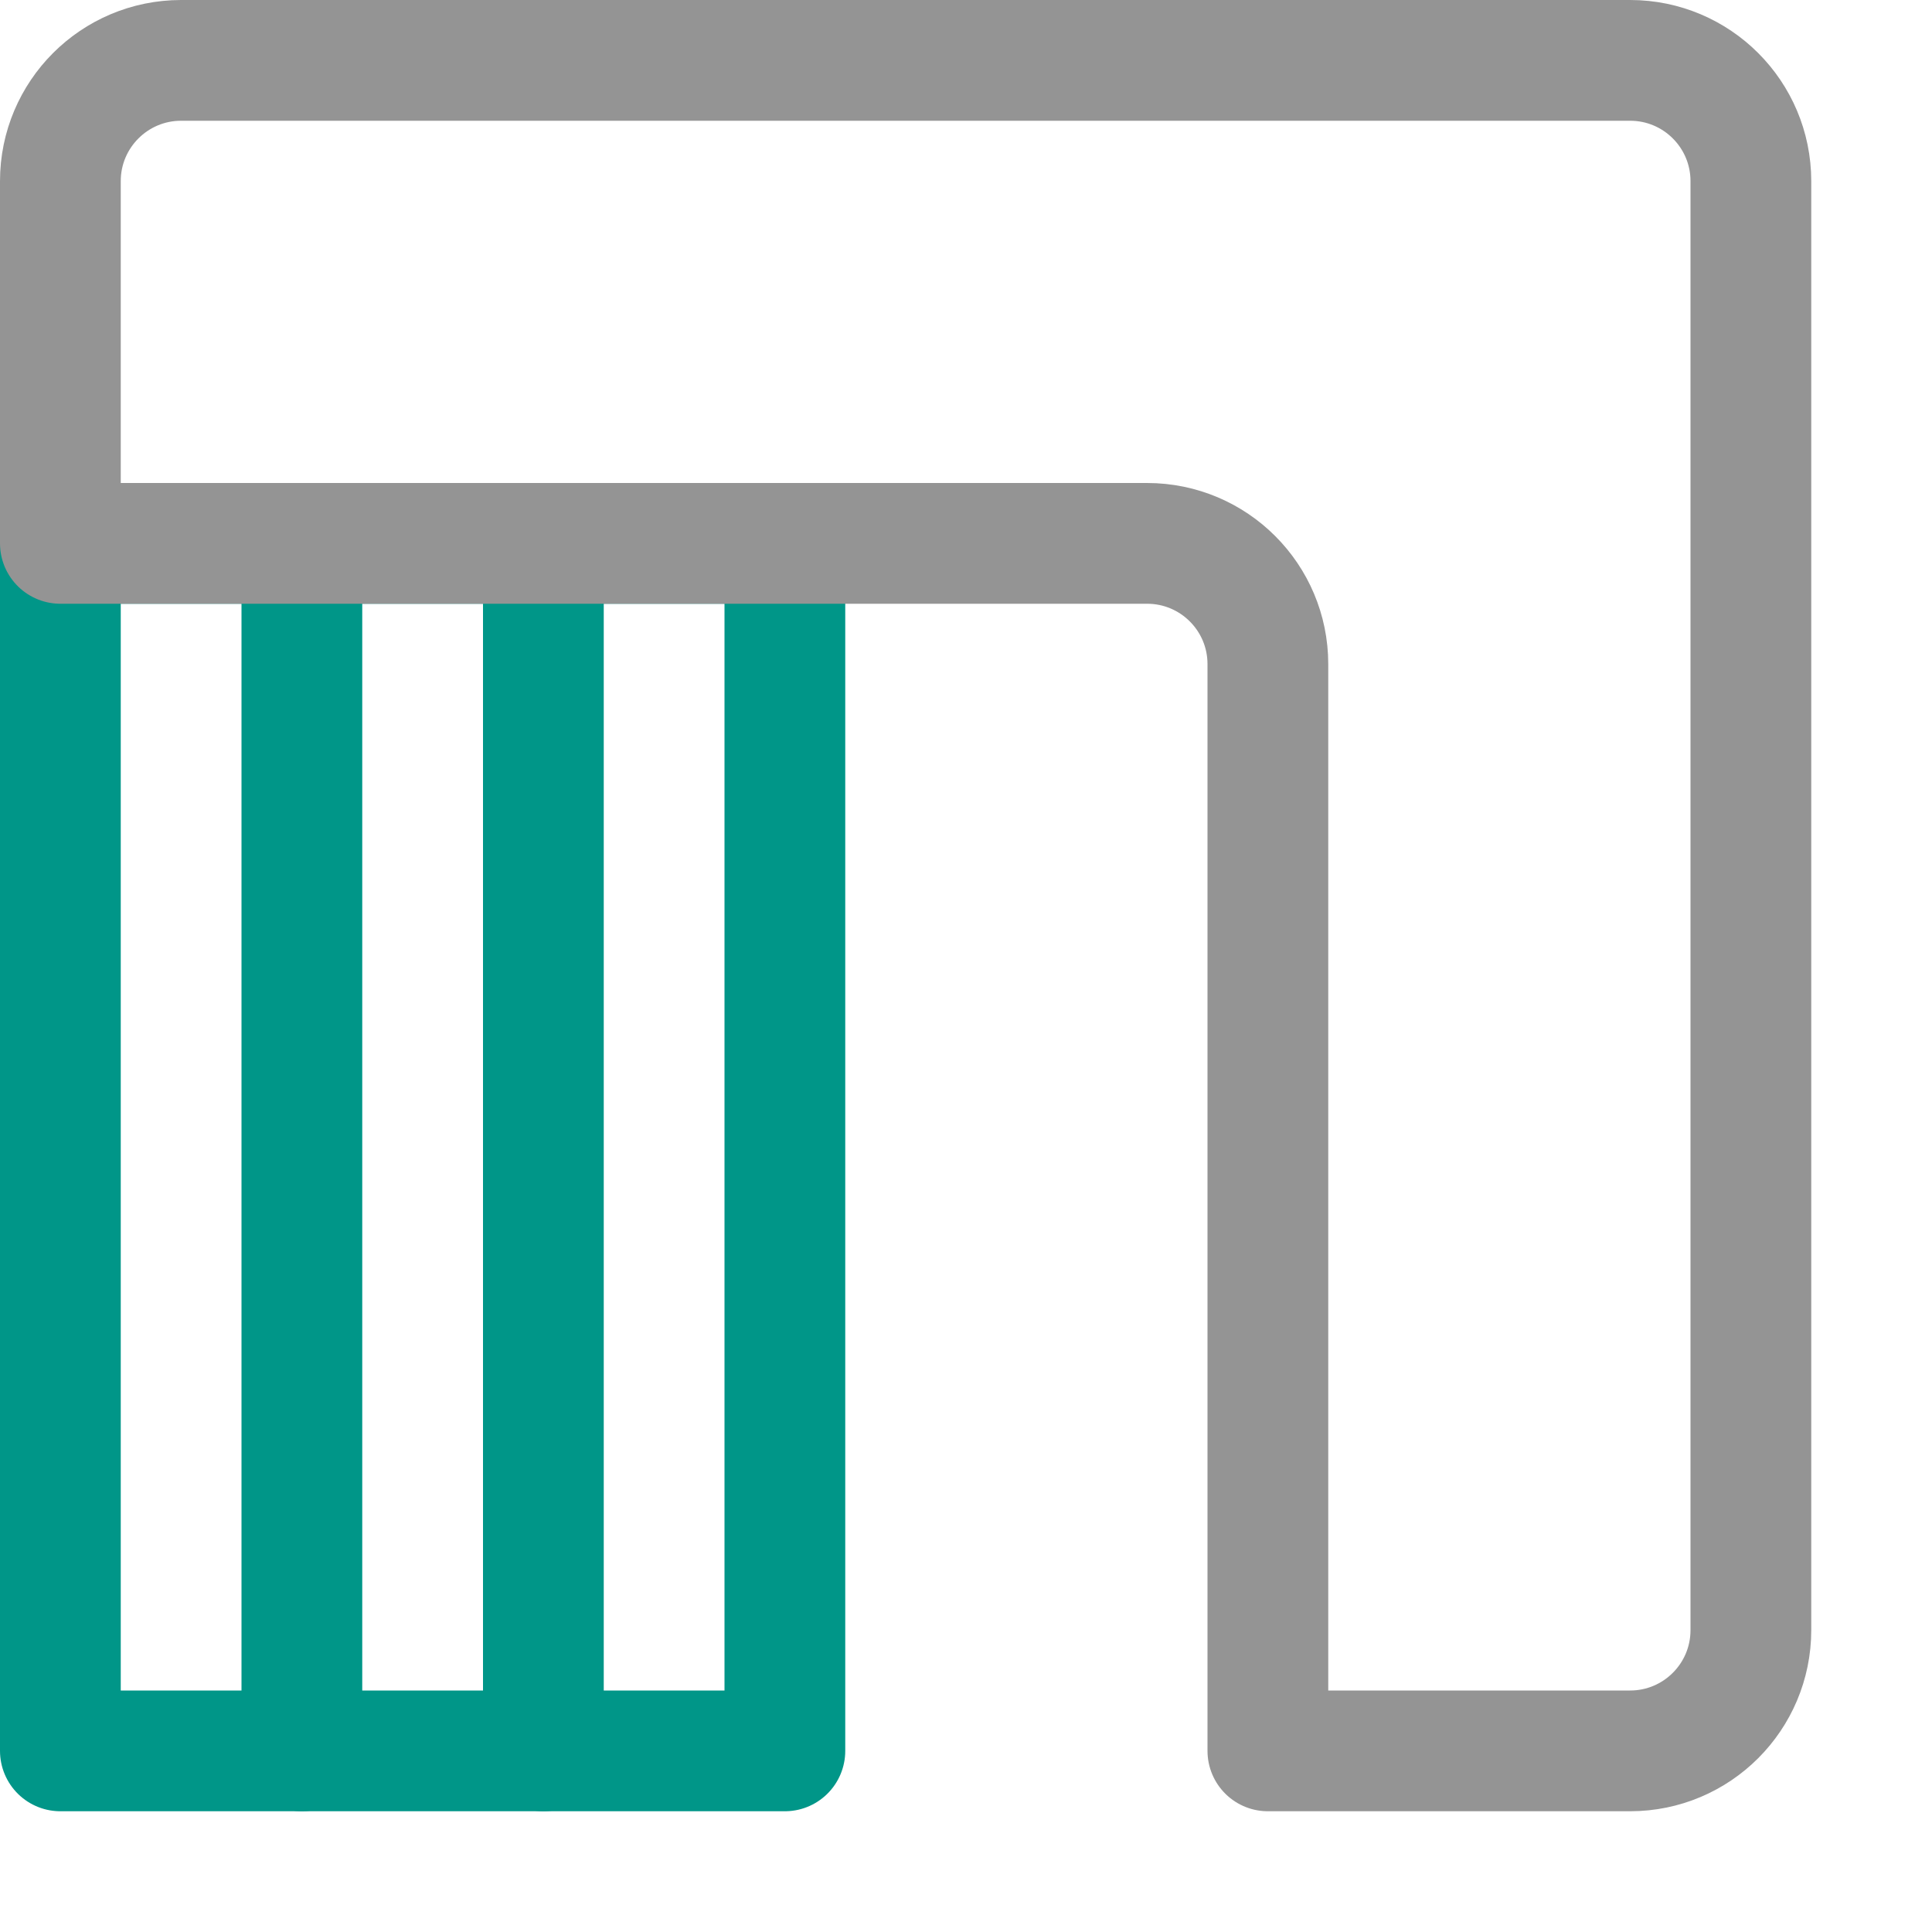
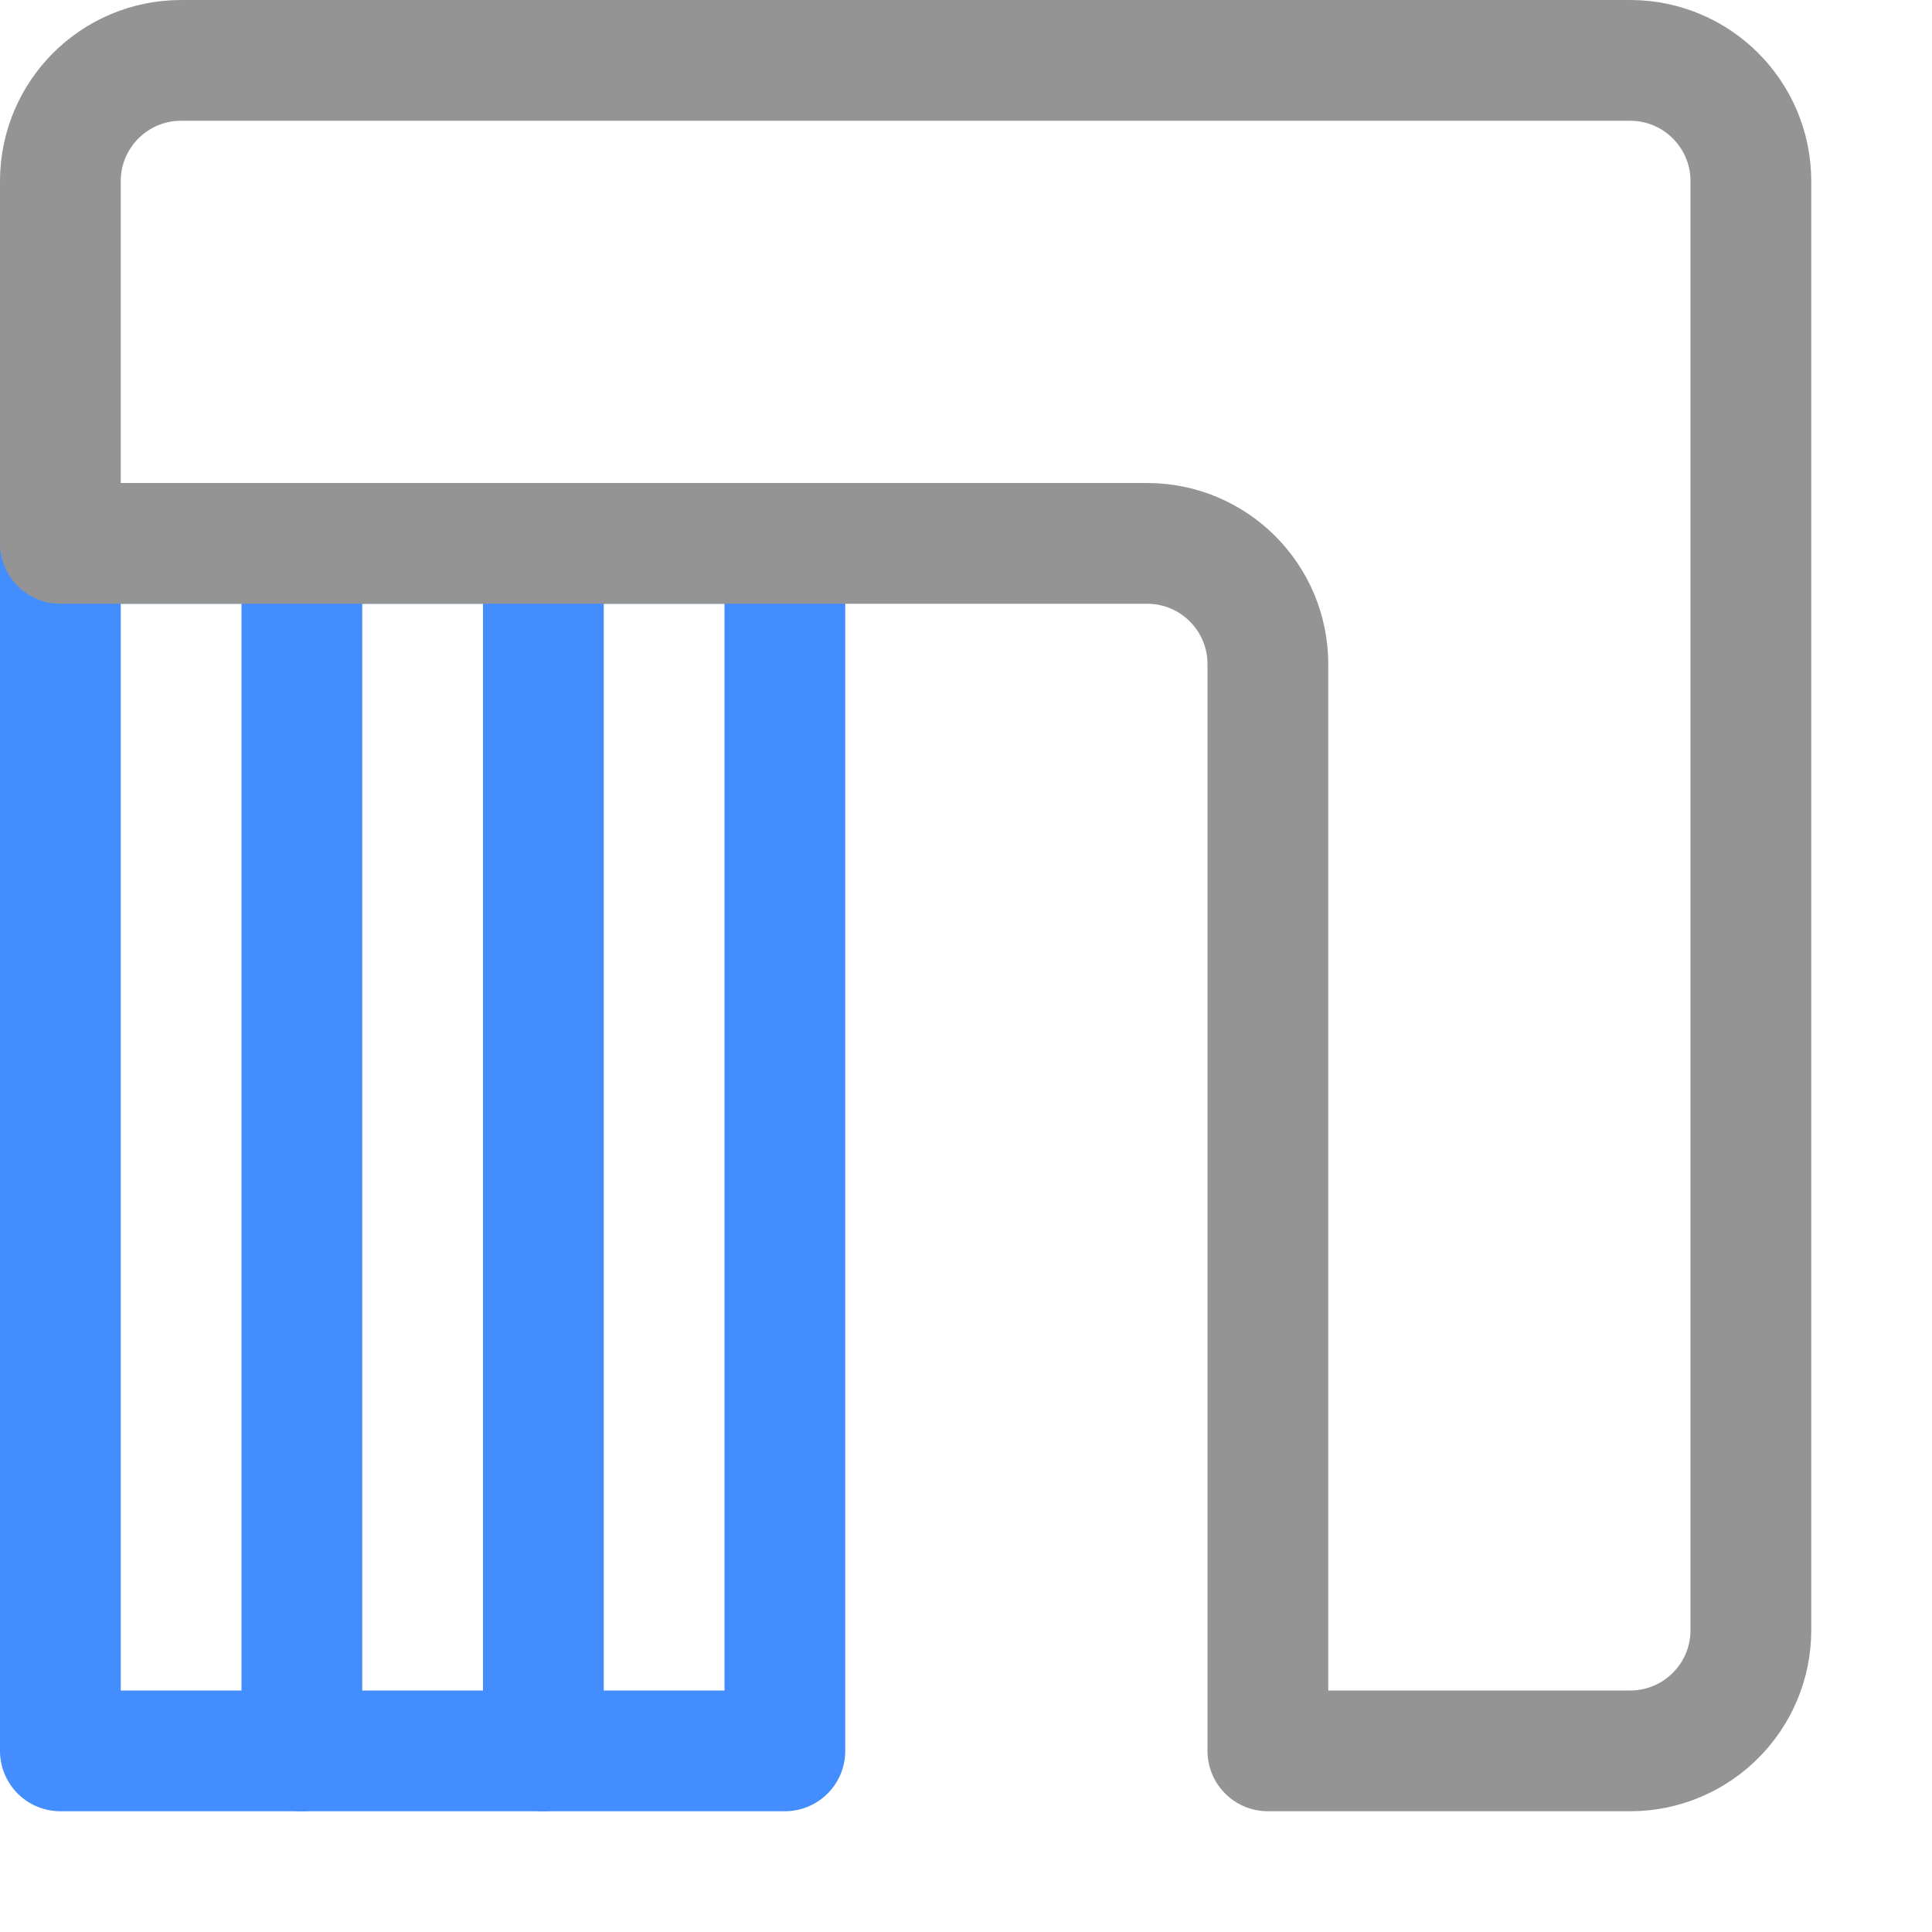
<svg xmlns="http://www.w3.org/2000/svg" width="16" height="16" viewBox="0 0 16 16">
-   <line x1="2.5" y1="4.5" x2="2.5" y2="14.5" style="fill:none;stroke:#009688;stroke-linecap:round;stroke-linejoin:round" />
-   <line x1="4.5" y1="4.5" x2="4.5" y2="14.5" style="fill:none;stroke:#009688;stroke-linecap:round;stroke-linejoin:round" />
-   <rect x="0.5" y="4.5" width="6" height="10" style="fill:none;stroke:#009688;stroke-linecap:round;stroke-linejoin:round" />
+   <line x1="2.5" y1="4.5" x2="2.5" y2="14.5" style="fill:none;stroke:#438DFF;stroke-linecap:round;stroke-linejoin:round" />
+   <line x1="4.5" y1="4.5" x2="4.5" y2="14.5" style="fill:none;stroke:#438DFF;stroke-linecap:round;stroke-linejoin:round" />
+   <rect x="0.5" y="4.5" width="6" height="10" style="fill:none;stroke:#438DFF;stroke-linecap:round;stroke-linejoin:round" />
  <path d="M13.5.5H1.5a1,1,0,0,0-1,1v3h9a1,1,0,0,1,1,1v9h3a1,1,0,0,0,1-1V1.5A1,1,0,0,0,13.5.5Z" style="fill:none;stroke:#949494;stroke-linecap:square;stroke-linejoin:round" />
</svg>
